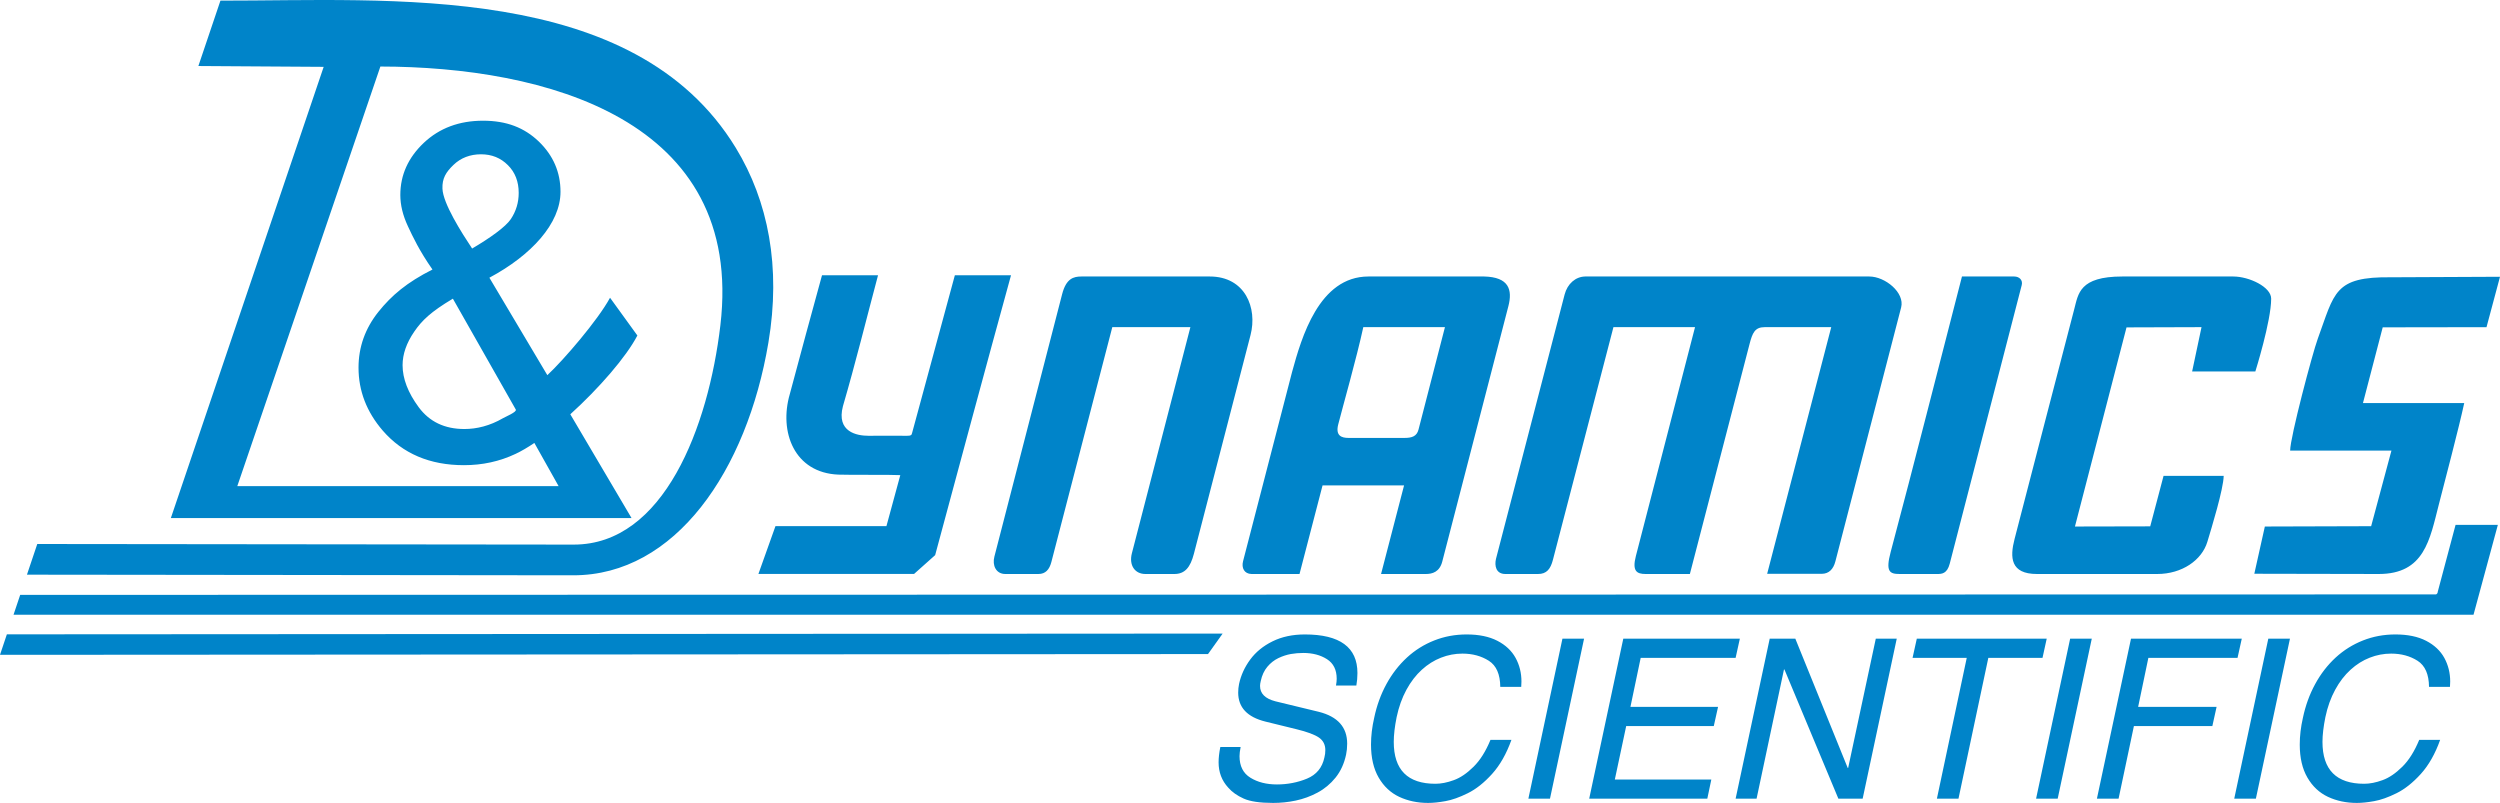
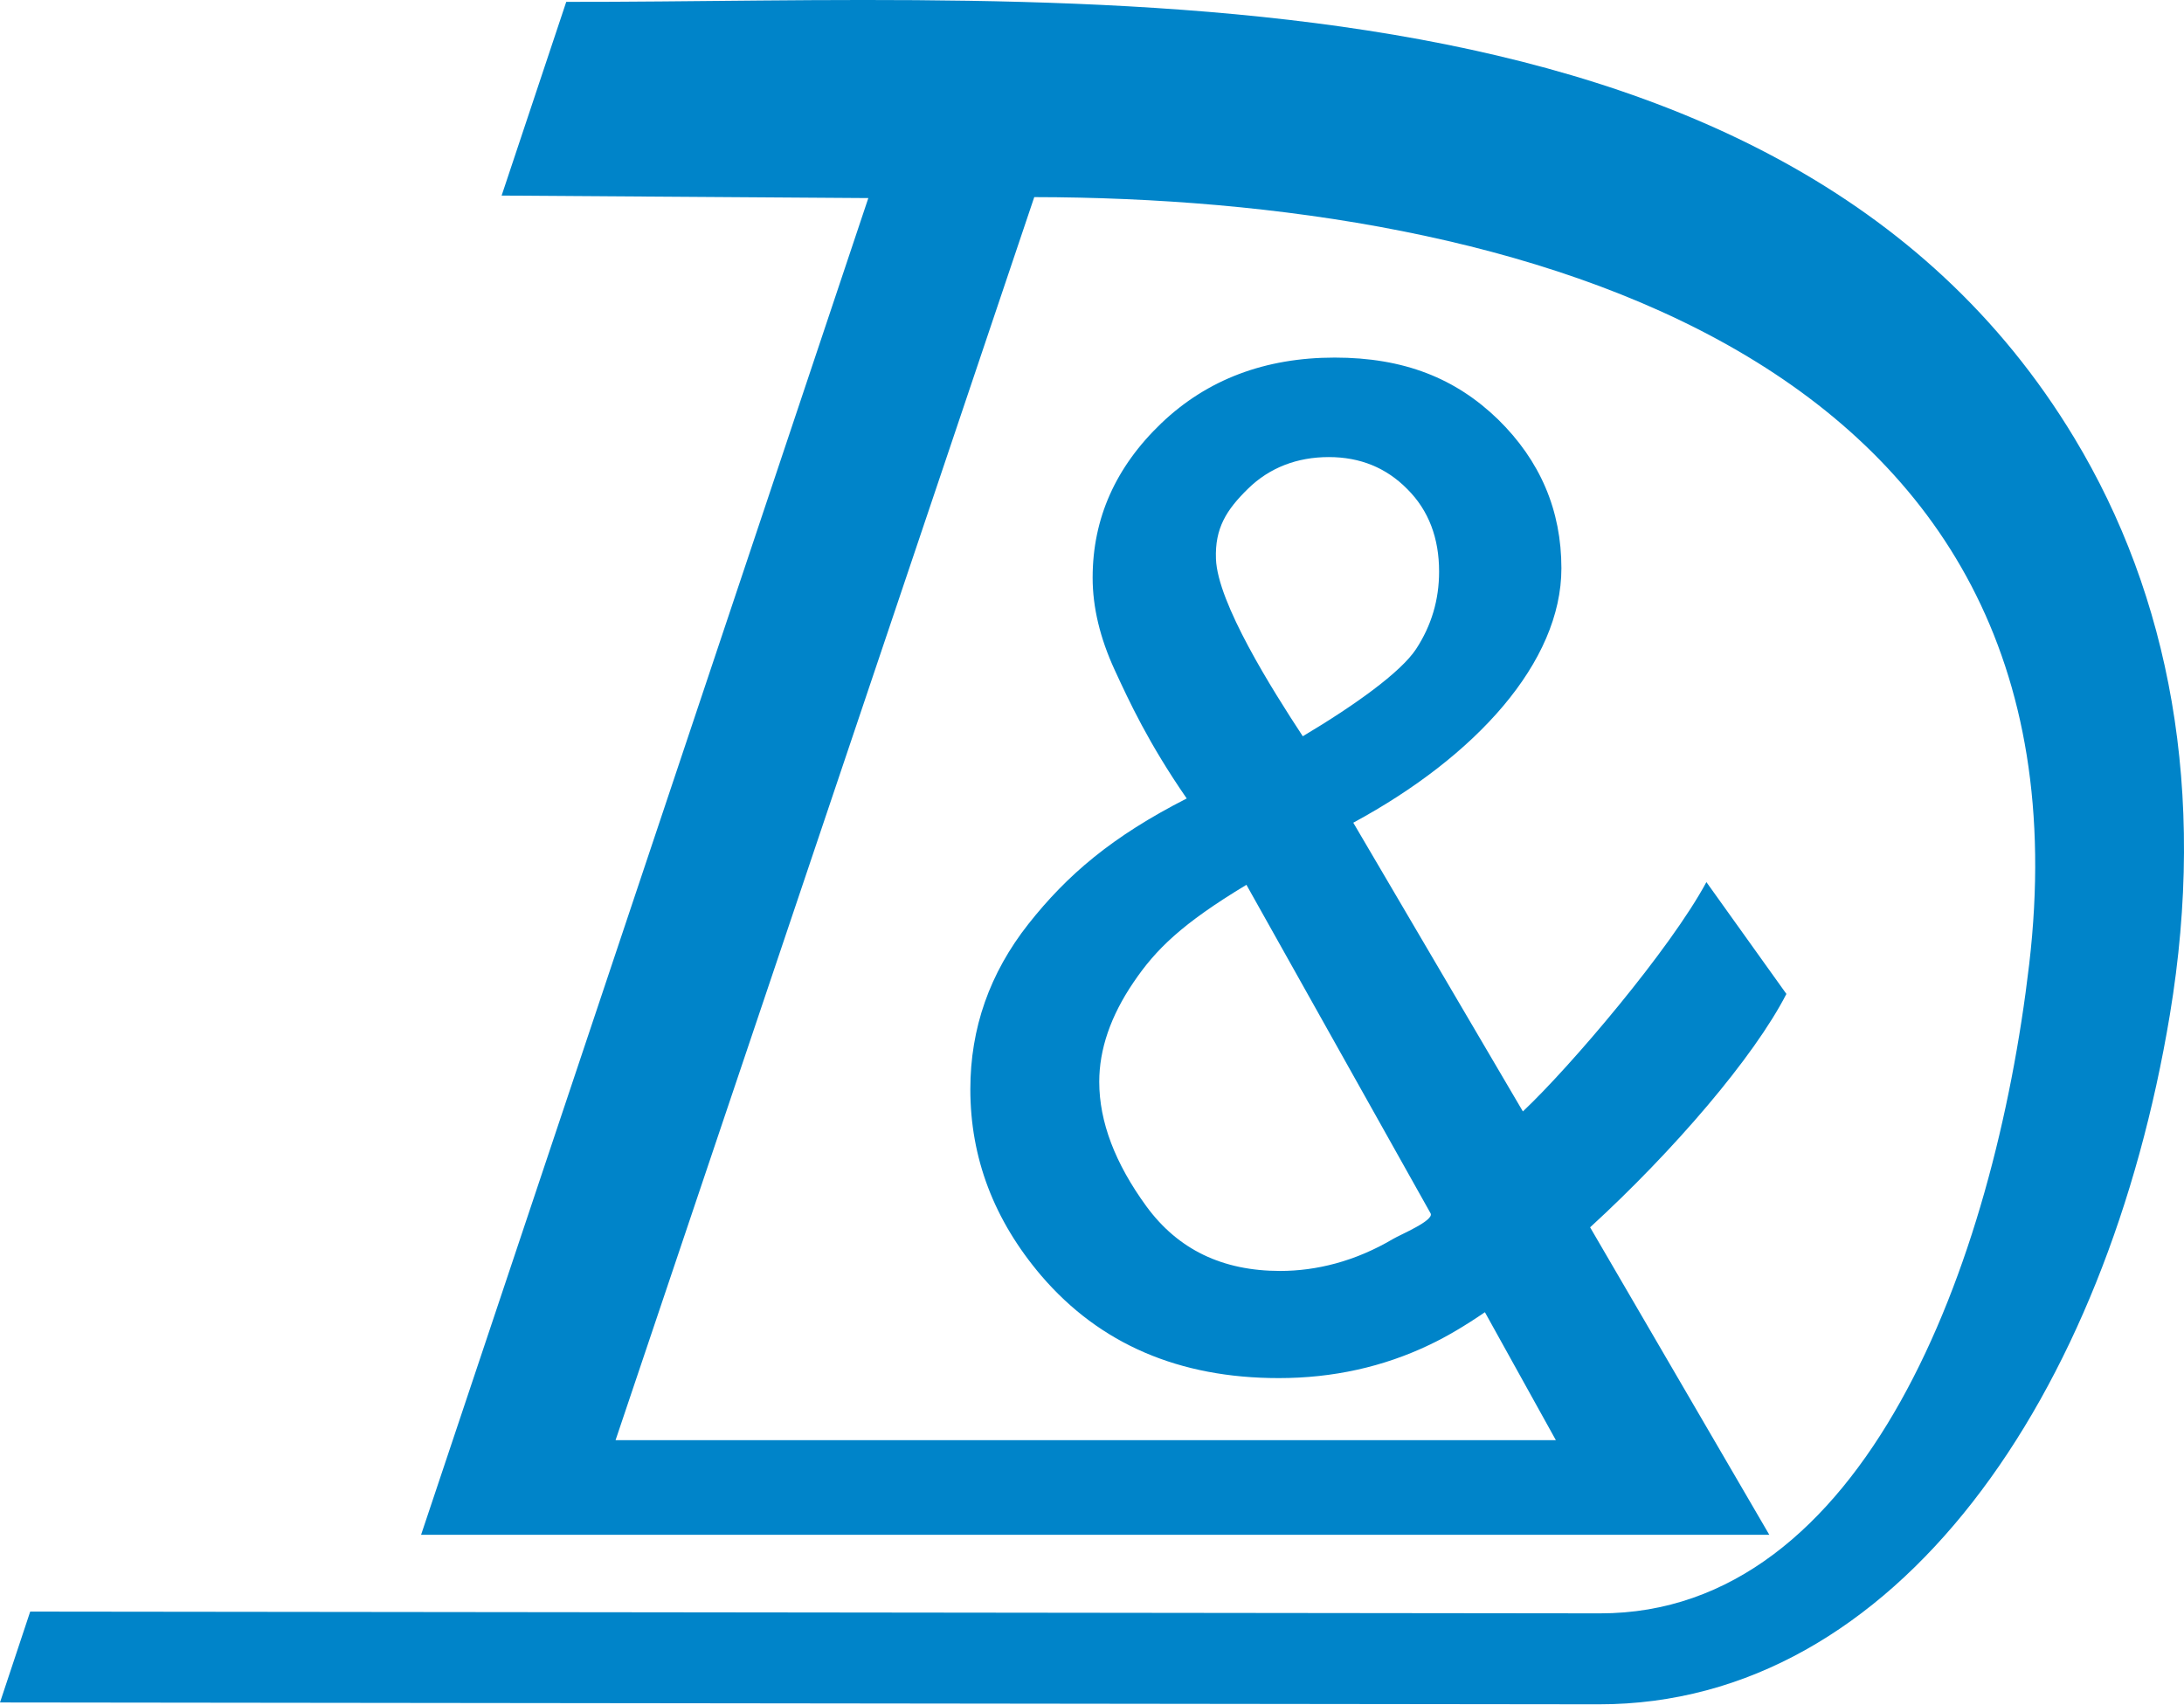
- <svg xmlns="http://www.w3.org/2000/svg" id="Layer_2" data-name="Layer 2" viewBox="0 0 921 295.8">
-   <defs>
-     <style>
-       .cls-1 {
-         fill: #0084c9;
-         stroke-width: 0px;
-       }
-     </style>
-   </defs>
-   <g id="Layer_1-2" data-name="Layer 1">
-     <g id="Dynamics_Scientific_blue" data-name="Dynamics Scientific_blue">
-       <g id="logo">
-         <path class="cls-1" d="m13.73,200.41l197.61.22c33.28.05,49.62-43.44,54.04-80.73,9.04-76.19-64.92-95.31-125.25-95.39l-52.71,154.58h118.37l-8.93-15.91c-2.46,1.66-4.81,3.04-6.95,4.04-5.85,2.77-12.2,4.15-19,4.15-12.54,0-22.52-4.23-29.89-12.72-5.97-6.92-8.94-14.66-8.94-23.2,0-7.58,2.43-14.43,7.31-20.55,4.89-6.11,10.53-10.87,19.93-15.61-4.84-6.93-7.22-12.03-9.07-15.99-1.84-3.95-2.77-7.77-2.77-11.46,0-7.37,2.89-13.77,8.66-19.23,5.77-5.43,13.06-8.14,21.8-8.14s15.23,2.57,20.57,7.68c5.32,5.15,7.98,11.32,7.98,18.52,0,11.66-10.74,23.38-26.2,31.64l21.35,35.9c6.02-5.6,18.59-20.22,23.1-28.52l10.07,13.91c-4.09,7.87-14.18,19.5-24.71,29.02l22.56,38.24H62.94L119.24,24.63l-46.16-.31L81.21.23c62.22.09,152.32-7.25,189.85,54.23,11.99,19.64,16.7,43.96,12.02,71.75-7.93,47.16-34.27,85.77-71.9,85.73l-201.25-.23,3.8-11.3h0Zm-11.2,33.28l447.89-.28-5.39,7.55-445.03.28s2.53-7.55,2.53-7.55ZM921,101.96l-39.99.19c-21.23-.29-20.92,5.68-27.16,22.69-1.93,5.26-10.16,36.26-10.16,41.15h37.32l-7.48,27.86-39.16.12-3.88,17.4,45.85.09c16.81,0,18.79-12.6,22.14-25.66,2.17-8.46,7.46-28.53,9.34-37.3h-37.31l7.28-27.91,38.24-.06,4.97-18.57h0Zm-597.53-.56c-4.29,16.08-8.26,32.25-12.93,48.23-2.5,9.52,5.16,10.91,9.38,10.91,3.14,0,11.38-.04,14.26,0,1.45,0,1.65-.24,1.83-1.01,5.22-19.38,10.48-38.76,15.76-58.13h20.69c-9.45,34.33-18.68,68.73-27.95,103.11-2.59,2.31-5.19,4.64-7.77,6.93h-57.34c2.09-5.87,4.18-11.74,6.28-17.61h40.88c1.71-6.26,3.42-12.53,5.11-18.79-3.45-.21-18.33-.02-22.81-.19-8.11-.33-13.61-4.25-16.56-9.85-2.95-5.59-3.37-12.85-1.33-19.84,3.9-14.6,7.85-29.19,11.86-43.76h20.64Zm507.4,35.44s5.83-18.54,5.83-26.82c0-4.3-8.1-8.16-13.99-8.16h-40.81c-15.9,0-16.24,6.35-17.75,12.04-2.59,9.74-20.12,77.51-21.98,84.65-1.78,6.84-1.53,12.91,8.24,12.91h44.31c9.12,0,16.43-5.08,18.47-11.85,1.57-5.21,5.91-19.35,6.02-24.29h-22.16l-4.91,18.59-27.73.06,19-73.36,27.63-.09-3.46,16.33h23.29s0-.01,0-.01Zm-117.16,74.62c1.6,0,3.61-.07,4.58-3.83l26.51-102.58c.48-1.85-.87-3.19-2.78-3.19h-19.23c-8.76,33.84-17.27,67.72-26.27,101.5-1.94,7.27-.38,8.1,3.33,8.1h13.86Zm-42.58-.07c2.59,0,4.27-1.65,5.03-4.59l24.22-93.54c1.41-5.43-5.87-11.4-11.76-11.4h-104.63c-3.54.06-6.55,2.66-7.59,6.66l-25.29,97.4c-.57,2.48-.04,5.54,3.48,5.54h11.98c3.22.03,4.65-1.85,5.52-5.2l22.3-85.74h30.06l-21.79,84.3c-1.45,5.61.33,6.64,3.59,6.64h16.3l21.96-84.63c1.09-4.19,1.95-6.31,5.63-6.31h24.49l-23.61,90.87h20.11Zm-174.31-50.06c-2.56,0-4.89-.75-3.82-4.97,1.69-6.63,6.76-24.4,9.24-35.84h30.08l-9.74,37.74c-.64,2.48-2.42,3.07-5.15,3.07h-20.61Zm28.48,50.13c2.37,0,5.04-.75,6.03-4.58l24.36-94.1c1.56-6.06.2-10.7-8.92-10.92h-42.62c-18.22,0-24.68,22.49-28.16,35.21l-18.05,69.69c-.64,2.48.46,4.64,3.11,4.7h17.69l8.49-32.65h30.03s-8.48,32.65-8.48,32.65h16.52Zm-92.66,0c3.84,0,5.88-2.4,7.19-7.44l20.87-80.61c2.58-9.98-1.96-21.55-15.05-21.55h-47.22c-2.96,0-5.65.74-7.14,6.51l-24.96,96.69c-.84,3.21.58,6.4,4.03,6.4h12.19c2.61,0,4.05-1.62,4.78-4.43l22.44-86.51h28.77l-21.57,83.37c-1.1,4.34,1.1,7.57,4.98,7.57h10.69ZM173.93,91.56c6.54-3.85,12.34-7.96,14.27-10.86,1.92-2.9,2.89-6.09,2.89-9.63,0-4.17-1.32-7.6-3.98-10.23-2.65-2.66-5.94-4-9.91-4s-7.46,1.31-10.17,3.94c-2.72,2.63-4.17,4.91-4.03,8.71.19,5.47,7.07,16.26,10.93,22.07Zm-7.09,18.47c-8.14,4.85-11.41,8.02-14.24,12.16-2.86,4.17-4.29,8.29-4.29,12.34,0,4.97,2,10.15,5.94,15.49,3.98,5.37,9.57,8.03,16.83,8.03,4.52,0,9.4-1.17,14.23-3.99.9-.53,5.21-2.3,4.71-3.18l-23.18-40.85Zm744.4,116.45l8.97-33.12h-15.58l-6.57,24.68c0,.38-.21.75-.62.94l-890,.17-2.46,7.33h906.26Z" />
-         <path class="cls-1" d="m499.68,252.54h-7.5c.18-.98.26-1.81.26-2.47,0-3.31-1.2-5.72-3.6-7.24-2.39-1.52-5.29-2.28-8.72-2.28-1.53,0-3.06.13-4.58.39-1.53.28-3.05.77-4.6,1.51-1.53.74-2.88,1.79-4.05,3.19-1.16,1.39-1.98,3.13-2.43,5.25-.18.71-.26,1.32-.26,1.81,0,2.8,1.89,4.69,5.66,5.66l16.01,3.88c6.95,1.76,10.43,5.66,10.43,11.72,0,1.44-.14,2.78-.4,4.03-.7,3.29-1.98,6.11-3.87,8.47-1.89,2.34-4.11,4.18-6.66,5.54-2.56,1.37-5.23,2.34-8.02,2.93-2.78.59-5.54.87-8.32.87-4.83,0-8.46-.53-10.85-1.6-2.4-1.07-4.31-2.42-5.72-4.06-2.36-2.58-3.53-5.67-3.53-9.29,0-1.67.21-3.55.64-5.65h7.48c-.27,1.36-.41,2.49-.41,3.36,0,3.65,1.34,6.31,4.01,7.95,2.67,1.66,5.94,2.48,9.79,2.48s7.61-.71,11.07-2.15c3.47-1.44,5.61-4.04,6.4-7.79.23-.86.34-1.76.34-2.71,0-1.99-.78-3.53-2.35-4.62-1.57-1.08-4.35-2.12-8.33-3.09l-11.4-2.8c-6.68-1.66-10.02-5.22-10.02-10.67,0-1.11.11-2.17.32-3.19.69-3.21,2.06-6.21,4.11-8.99,2.04-2.77,4.78-5.01,8.21-6.7,3.43-1.7,7.41-2.55,11.92-2.55,12.91,0,19.37,4.74,19.37,14.21,0,1.63-.14,3.14-.4,4.6h0Zm60.74.49h-7.72c-.04-4.63-1.45-7.83-4.21-9.6-2.78-1.76-6.02-2.64-9.73-2.64-2.72,0-5.35.5-7.9,1.5-2.54.99-4.9,2.47-7.06,4.44-2.16,1.96-4.06,4.42-5.68,7.39-1.61,2.97-2.81,6.32-3.6,10.07-.71,3.53-1.06,6.57-1.06,9.12,0,10.29,5.11,15.43,15.35,15.43,2.08,0,4.34-.44,6.76-1.33,2.44-.87,4.86-2.53,7.29-4.94,2.44-2.4,4.51-5.72,6.23-9.9h7.72c-1.84,5.14-4.22,9.33-7.12,12.54-2.91,3.22-5.89,5.6-8.96,7.11-3.07,1.52-5.82,2.5-8.24,2.92-2.42.44-4.56.66-6.39.66-3.9,0-7.43-.75-10.62-2.24-3.17-1.49-5.7-3.86-7.58-7.1-1.87-3.23-2.82-7.28-2.82-12.17,0-3.16.39-6.44,1.17-9.85.94-4.5,2.45-8.65,4.51-12.43,2.07-3.79,4.59-7.03,7.56-9.77,2.95-2.72,6.3-4.81,10.04-6.29,3.73-1.48,7.72-2.22,11.94-2.22,4.53,0,8.31.78,11.33,2.34,3.03,1.56,5.26,3.67,6.71,6.3,1.44,2.62,2.16,5.53,2.16,8.69,0,.87-.03,1.52-.08,1.97h0Zm23.15-17.74l-12.56,58.95h-7.96l12.55-58.95h7.97Zm46.88,51.89l-1.48,7.06h-43.51l12.56-58.95h42.94l-1.56,7.06h-34.97l-3.78,18.07h32.28l-1.57,7.06h-32.27l-4.19,19.7h35.55Zm50.41-4.27l10.18-47.62h7.72l-12.56,58.95h-8.94l-19.88-47.62h-.16l-10.1,47.62h-7.72l12.56-58.95h9.44l19.3,47.62h.16Zm23.73-40.56l1.56-7.06h47.86l-1.55,7.06h-19.96l-11,51.89h-7.95l11-51.89h-19.96,0Zm66.02-7.06l-12.56,58.95h-7.96l12.55-58.95h7.97Zm15.52,32.19l-5.65,26.76h-7.98l12.56-58.95h40.81l-1.56,7.06h-32.85l-3.77,18.07h28.9l-1.56,7.06h-28.9Zm57.49-32.19l-12.56,58.95h-7.97l12.55-58.95h7.98Zm58.95,17.74h-7.72c-.04-4.63-1.45-7.83-4.22-9.6-2.77-1.76-6.02-2.64-9.73-2.64-2.72,0-5.35.5-7.89,1.5-2.55.99-4.9,2.47-7.06,4.44-2.16,1.96-4.07,4.42-5.68,7.39s-2.82,6.32-3.6,10.07c-.71,3.53-1.07,6.57-1.07,9.12,0,10.29,5.12,15.43,15.36,15.43,2.08,0,4.33-.44,6.76-1.33,2.43-.87,4.85-2.53,7.29-4.94,2.44-2.4,4.5-5.72,6.23-9.9h7.71c-1.83,5.14-4.21,9.33-7.11,12.54-2.92,3.22-5.9,5.6-8.96,7.11-3.07,1.52-5.82,2.5-8.24,2.92-2.42.44-4.56.66-6.39.66-3.9,0-7.43-.75-10.62-2.24-3.17-1.49-5.71-3.86-7.58-7.1-1.88-3.23-2.82-7.28-2.82-12.17,0-3.16.38-6.44,1.16-9.85.95-4.5,2.45-8.65,4.52-12.43,2.06-3.79,4.58-7.03,7.55-9.77,2.96-2.72,6.31-4.81,10.05-6.29,3.73-1.48,7.71-2.22,11.94-2.22,4.53,0,8.31.78,11.33,2.34s5.26,3.67,6.71,6.3c1.43,2.62,2.16,5.53,2.16,8.69,0,.87-.03,1.52-.08,1.97Z" />
-       </g>
-     </g>
-   </g>
+ <svg xmlns="http://www.w3.org/2000/svg" width="41" height="32" viewBox="0 0 41 32" fill="none">
+   <path d="M10.63 0.035C19.909 0.048 33.345 -1.06 38.941 8.223C40.73 11.188 41.432 14.86 40.734 19.056C39.551 26.177 35.623 32.006 30.012 32L0 31.965L0.567 30.259L30.036 30.292C34.999 30.3 37.435 23.734 38.094 18.103C39.443 6.6 28.413 3.713 19.416 3.701L11.556 27.04H29.208L27.876 24.638C27.509 24.889 27.159 25.097 26.84 25.248C25.968 25.666 25.021 25.875 24.006 25.875C22.137 25.875 20.648 25.236 19.549 23.954C18.659 22.909 18.216 21.741 18.216 20.451C18.216 19.307 18.578 18.273 19.306 17.349C20.035 16.426 20.876 15.707 22.278 14.992C21.556 13.945 21.201 13.175 20.925 12.577C20.651 11.981 20.512 11.404 20.512 10.847C20.512 9.734 20.943 8.768 21.804 7.944C22.664 7.124 23.752 6.714 25.055 6.714C26.358 6.714 27.326 7.103 28.122 7.874C28.916 8.652 29.312 9.583 29.312 10.67C29.312 12.431 27.711 14.2 25.405 15.447L28.589 20.868C29.487 20.022 31.361 17.815 32.034 16.562L33.536 18.662C32.926 19.85 31.421 21.606 29.851 23.044L33.215 28.817H7.905L16.301 3.719L9.417 3.672L10.63 0.035ZM23.399 16.613C22.186 17.345 21.698 17.824 21.276 18.449C20.849 19.079 20.636 19.701 20.636 20.312C20.636 21.063 20.934 21.845 21.522 22.651C22.116 23.462 22.949 23.863 24.032 23.863C24.706 23.863 25.434 23.687 26.154 23.261C26.288 23.181 26.931 22.914 26.856 22.781L23.399 16.613ZM24.945 8.582C24.352 8.582 23.832 8.78 23.428 9.177C23.022 9.574 22.806 9.918 22.827 10.492C22.855 11.318 23.881 12.947 24.457 13.824C25.432 13.243 26.297 12.623 26.585 12.185C26.871 11.747 27.016 11.265 27.016 10.731C27.016 10.101 26.819 9.583 26.422 9.186C26.027 8.784 25.537 8.582 24.945 8.582Z" fill-rule="evenodd" clip-rule="evenodd" fill="#0084C9" />
</svg>
